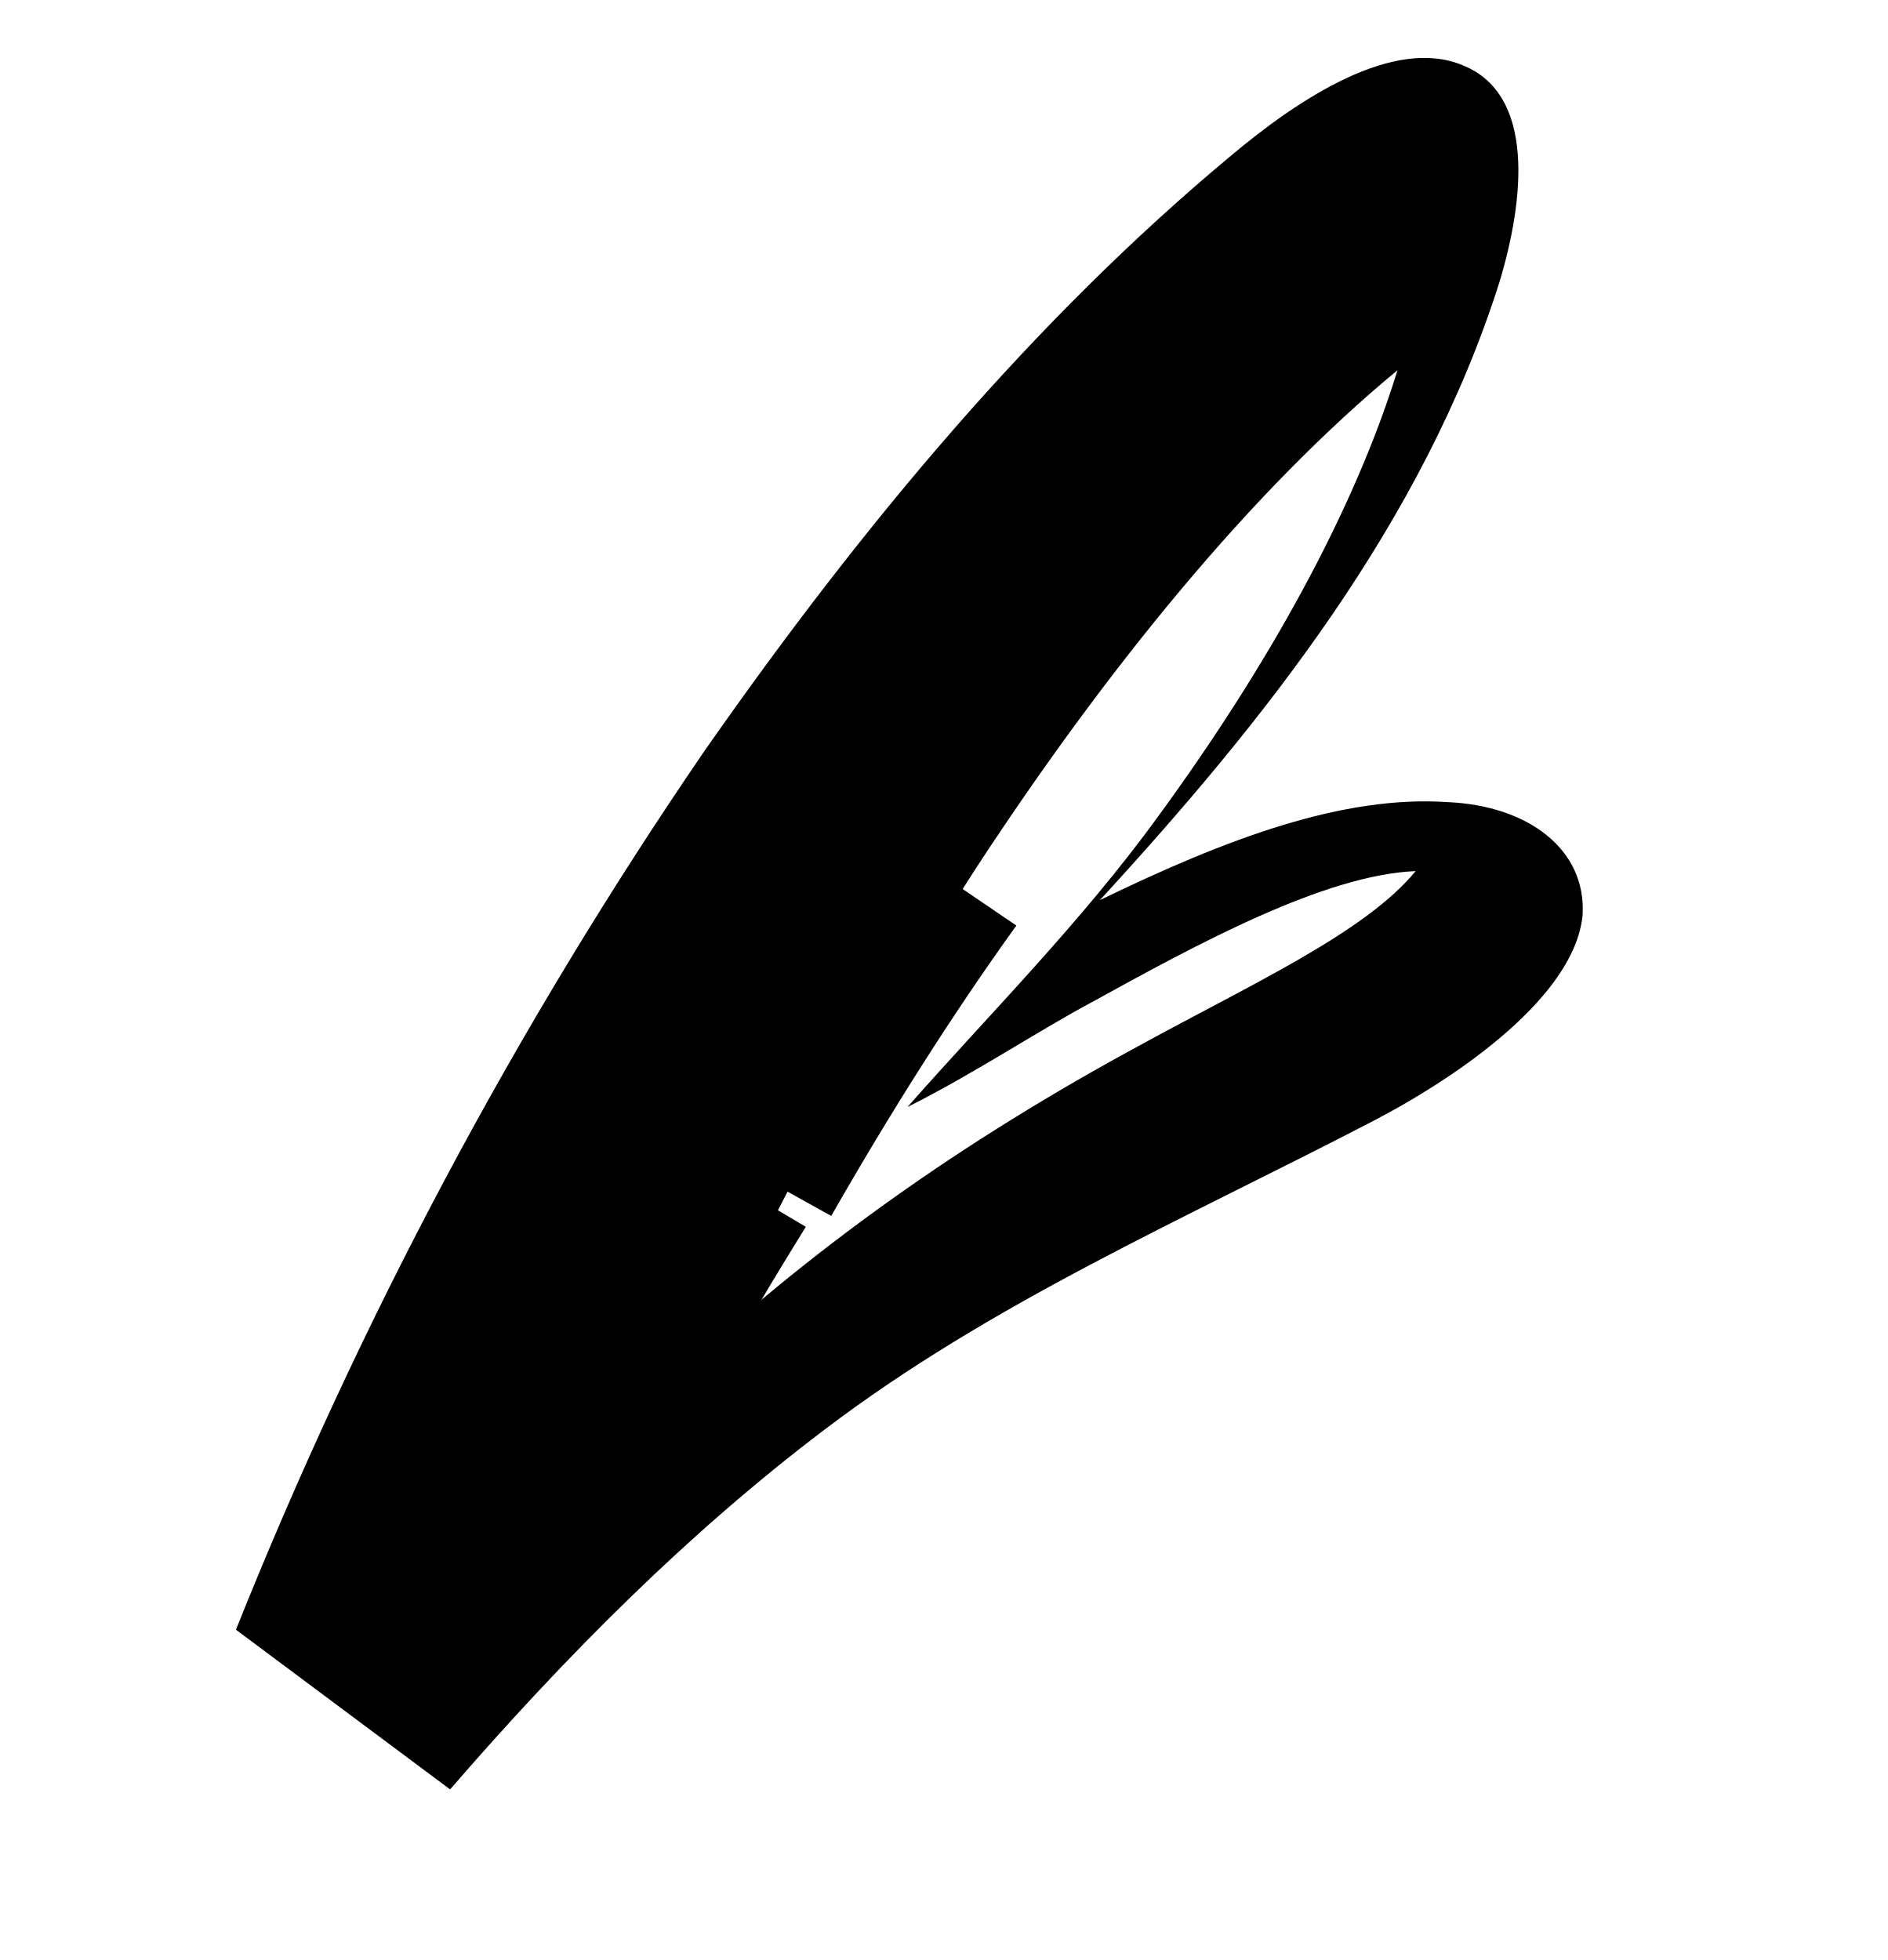
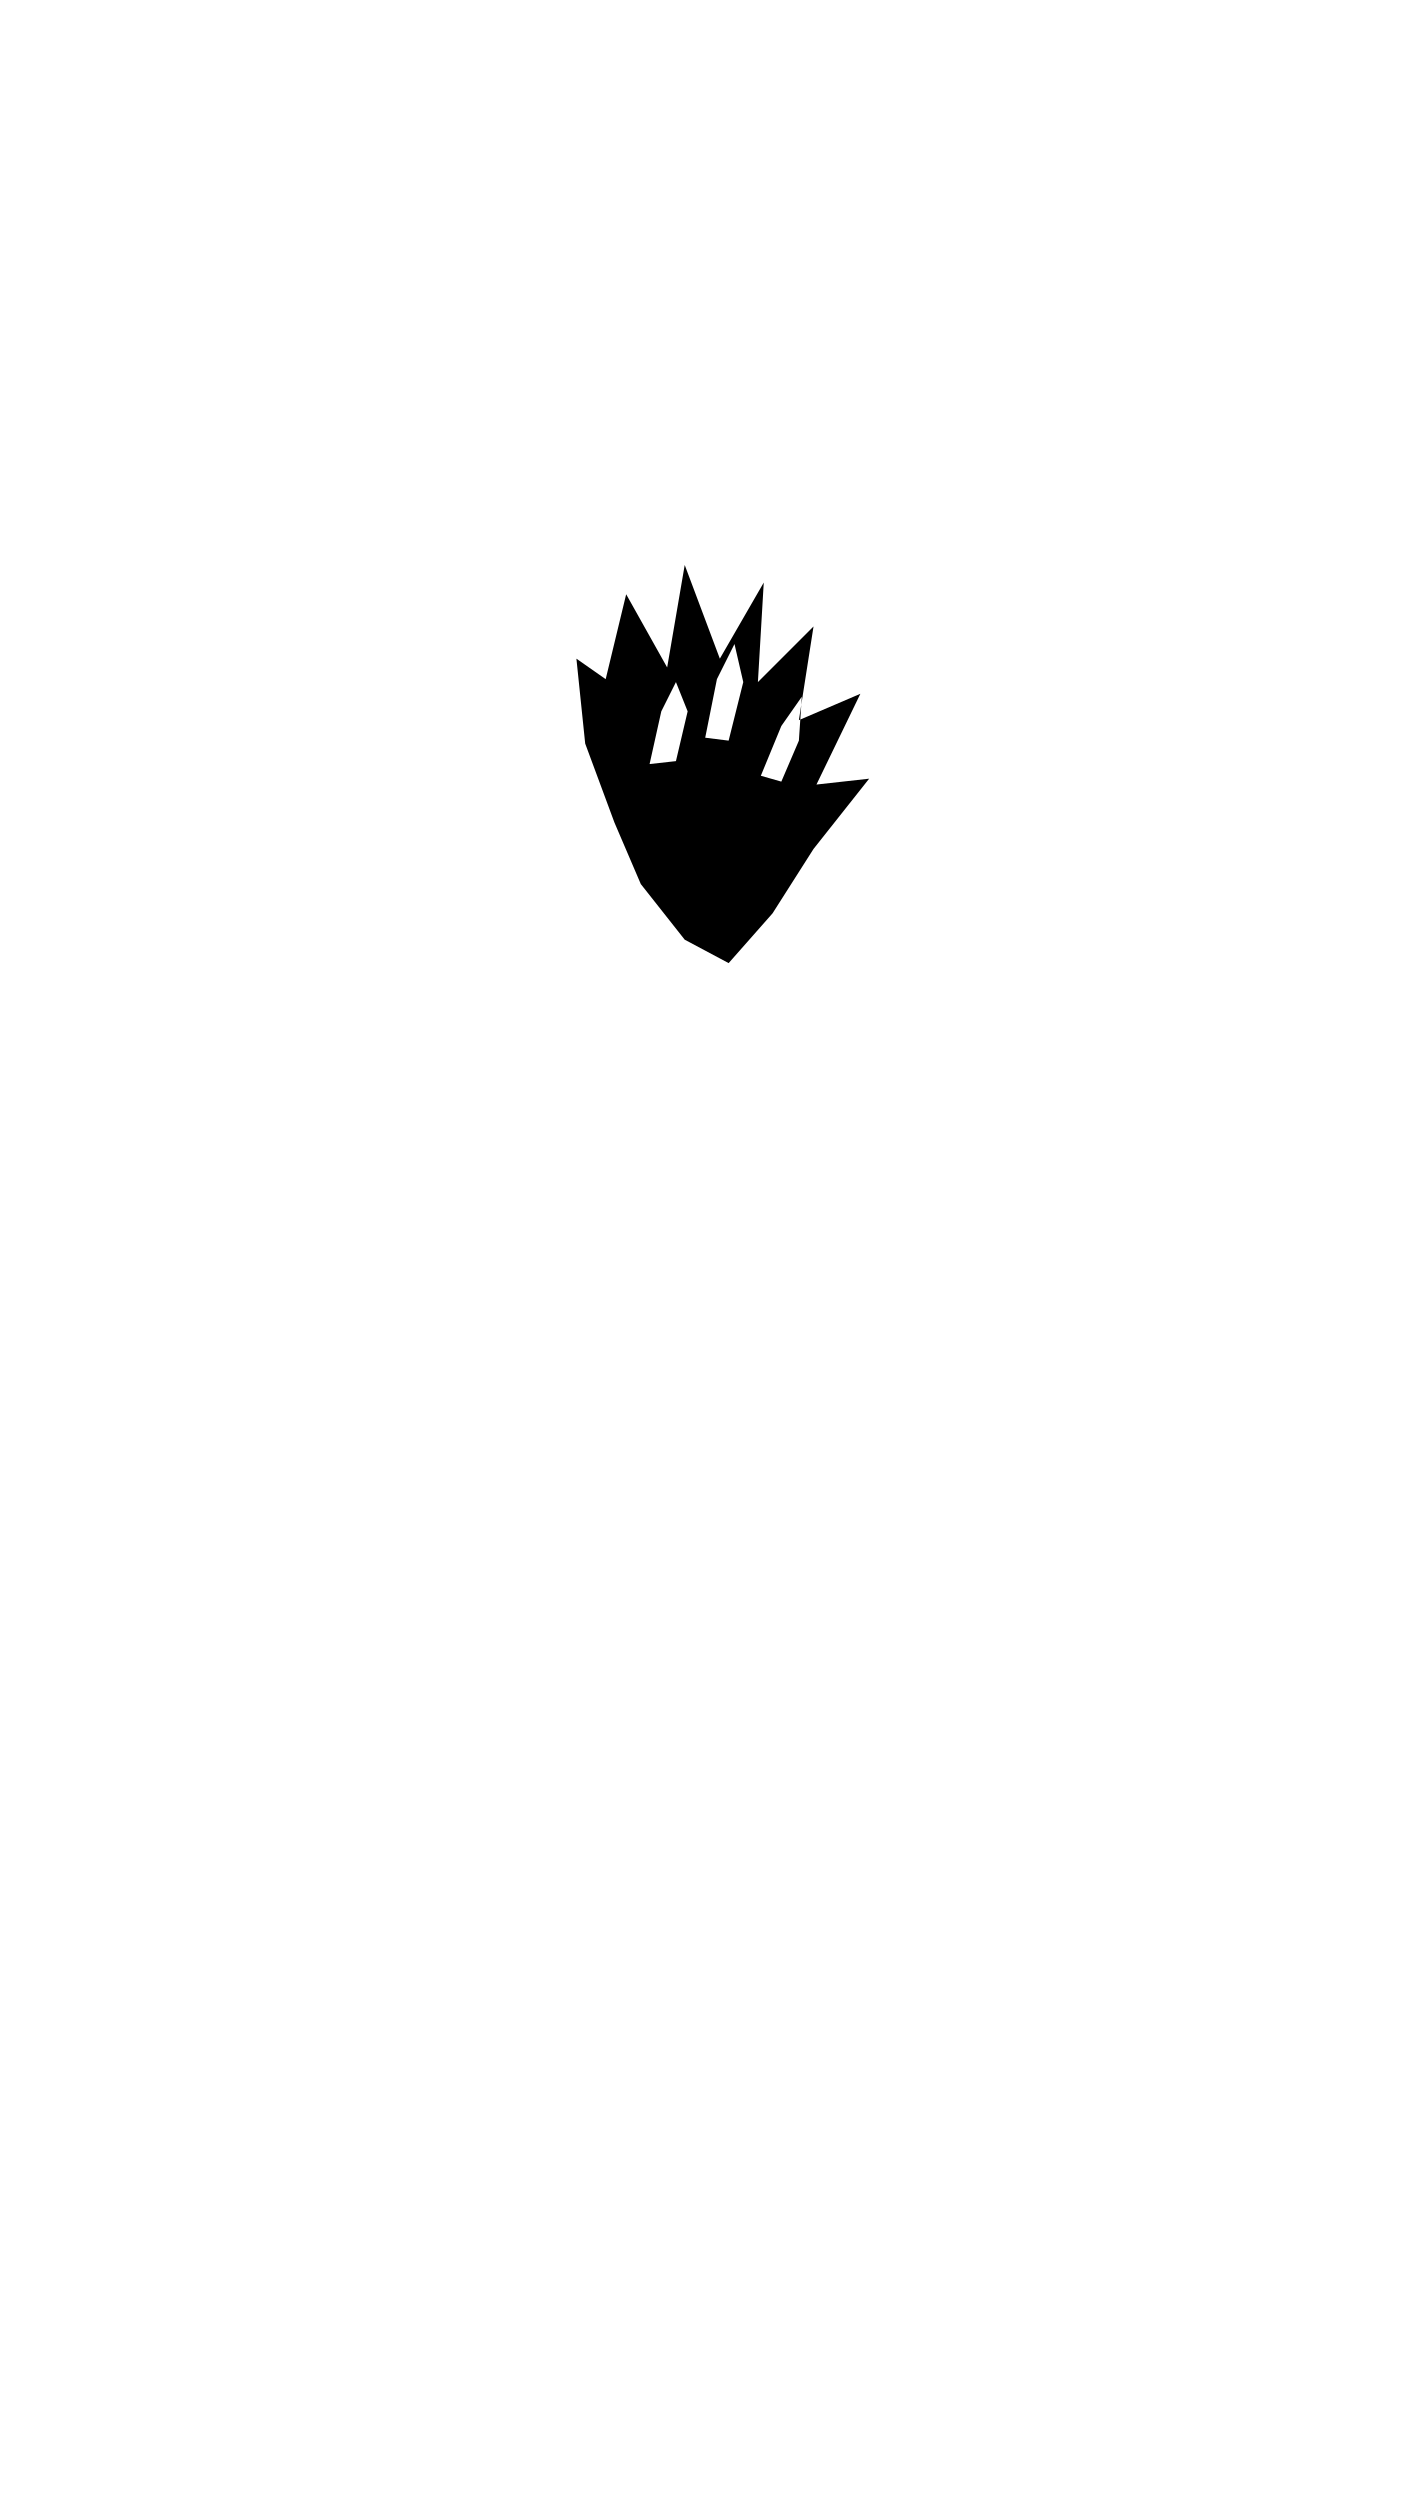
- <svg xmlns="http://www.w3.org/2000/svg" viewBox="0 0 520 540" role="img" aria-labelledby="title">
-   <path fill="currentColor" fill-rule="evenodd" d="M65 449c34-85 77-166 129-242 44-63 91-119 145-164 19-16 45-33 64-25 20 8 17 37 10 60-21 66-65 121-110 170 35-17 67-29 96-27 22 1 38 13 37 31-2 22-33 44-58 57-52 27-105 50-151 85-37 28-71 62-103 99l-59-44Zm118-67c40-38 83-68 131-94 31-17 62-31 76-48-25 1-60 20-89 36-15 8-33 20-51 29 22-25 48-51 69-80 30-41 54-84 66-123-40 33-80 82-116 137-35 54-62 106-86 160Z" />
-   <path fill="currentColor" d="M222 338c-18 29-35 59-51 91l-28-21c15-30 34-59 52-86l27 16Zm58-83c-18 25-35 52-51 80l-27-15c17-30 35-57 53-82l25 17Z" />
+ <svg xmlns="http://www.w3.org/2000/svg" viewBox="0 0 480 854" role="img" aria-labelledby="title" data-coordinate-system="shadow-loom-stage-480x854">
+   <path fill="currentColor" fill-rule="evenodd" clip-rule="evenodd" d="M 248.9 329 L 233.9 321 L 218.9 302 L 209.9 281 L 199.9 254 L 196.9 225 L 206.9 232 L 213.9 203 L 227.9 228 L 233.9 193 L 245.9 225 L 260.9 199 L 258.9 233 L 277.9 214 L 272.9 246 L 293.9 237 L 278.9 268 L 296.9 266 L 277.9 290 L 263.9 312 Z M 221.9 261 L 225.9 243 L 230.9 233 L 234.9 243 L 230.9 260 Z M 240.9 252 L 244.9 232 L 250.9 220 L 253.9 233 L 248.9 253 Z M 259.9 265 L 266.9 248 L 273.9 238 L 272.9 253 L 266.9 267 Z" />
</svg>
